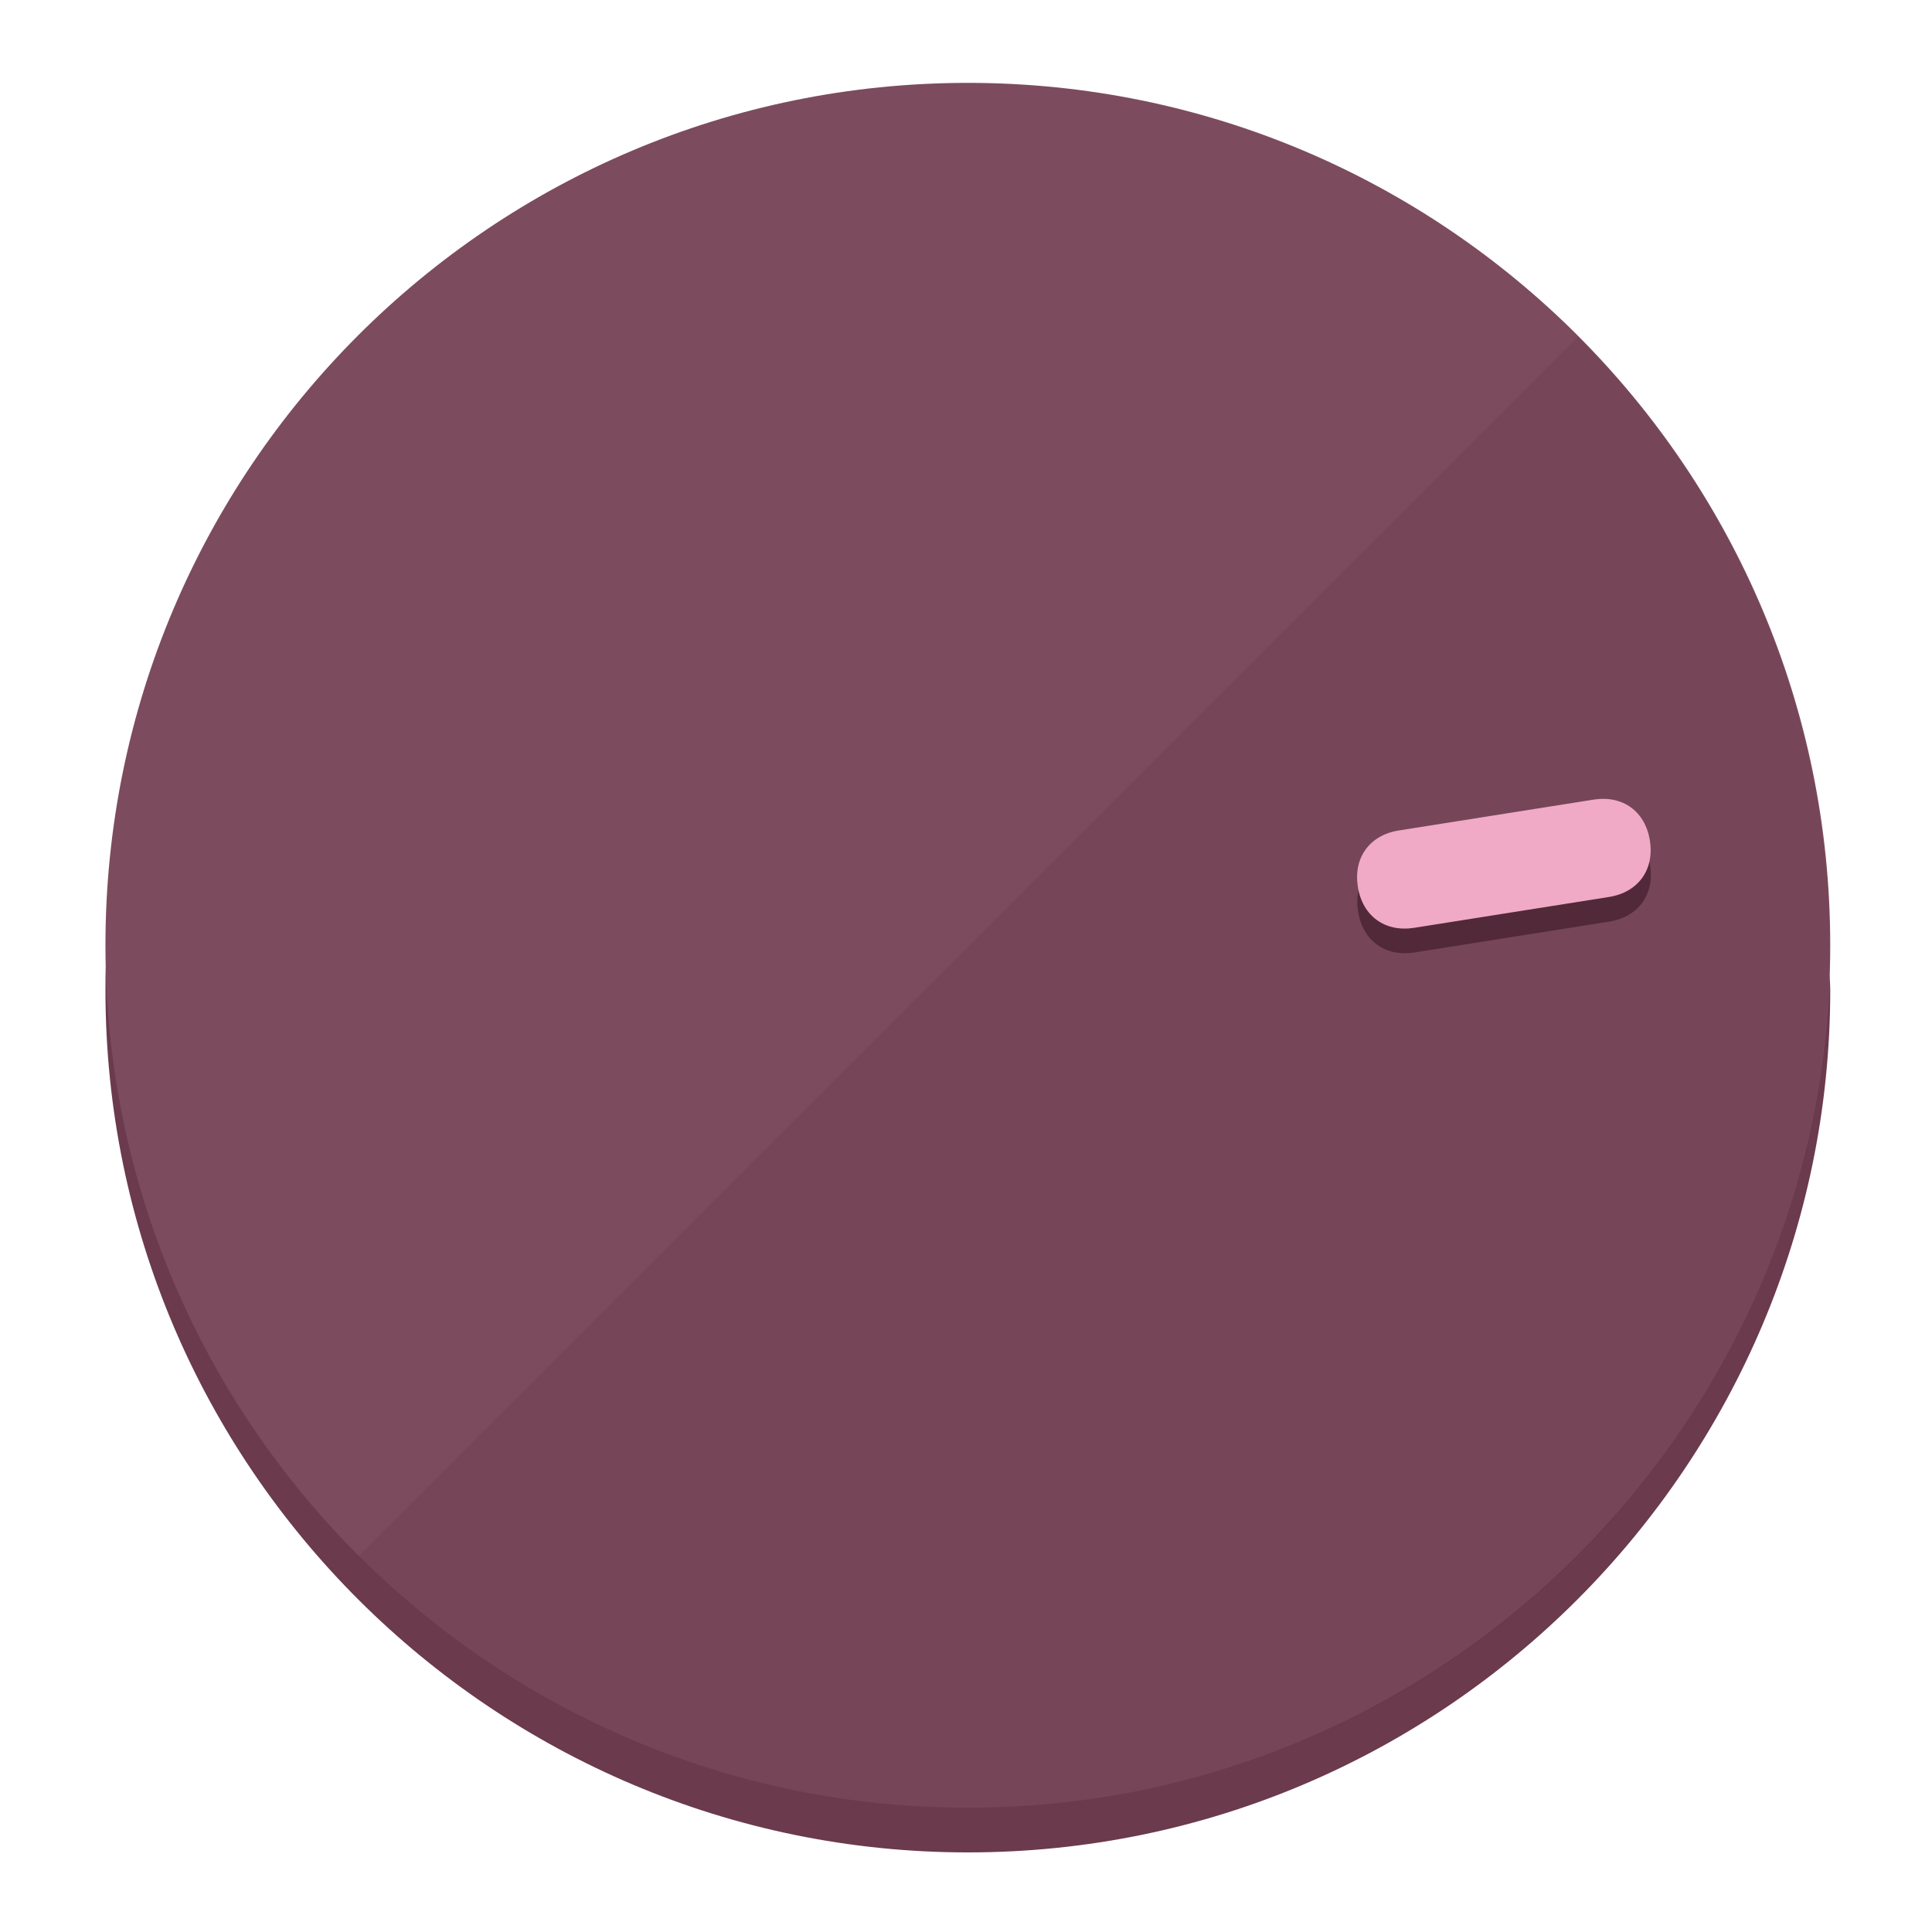
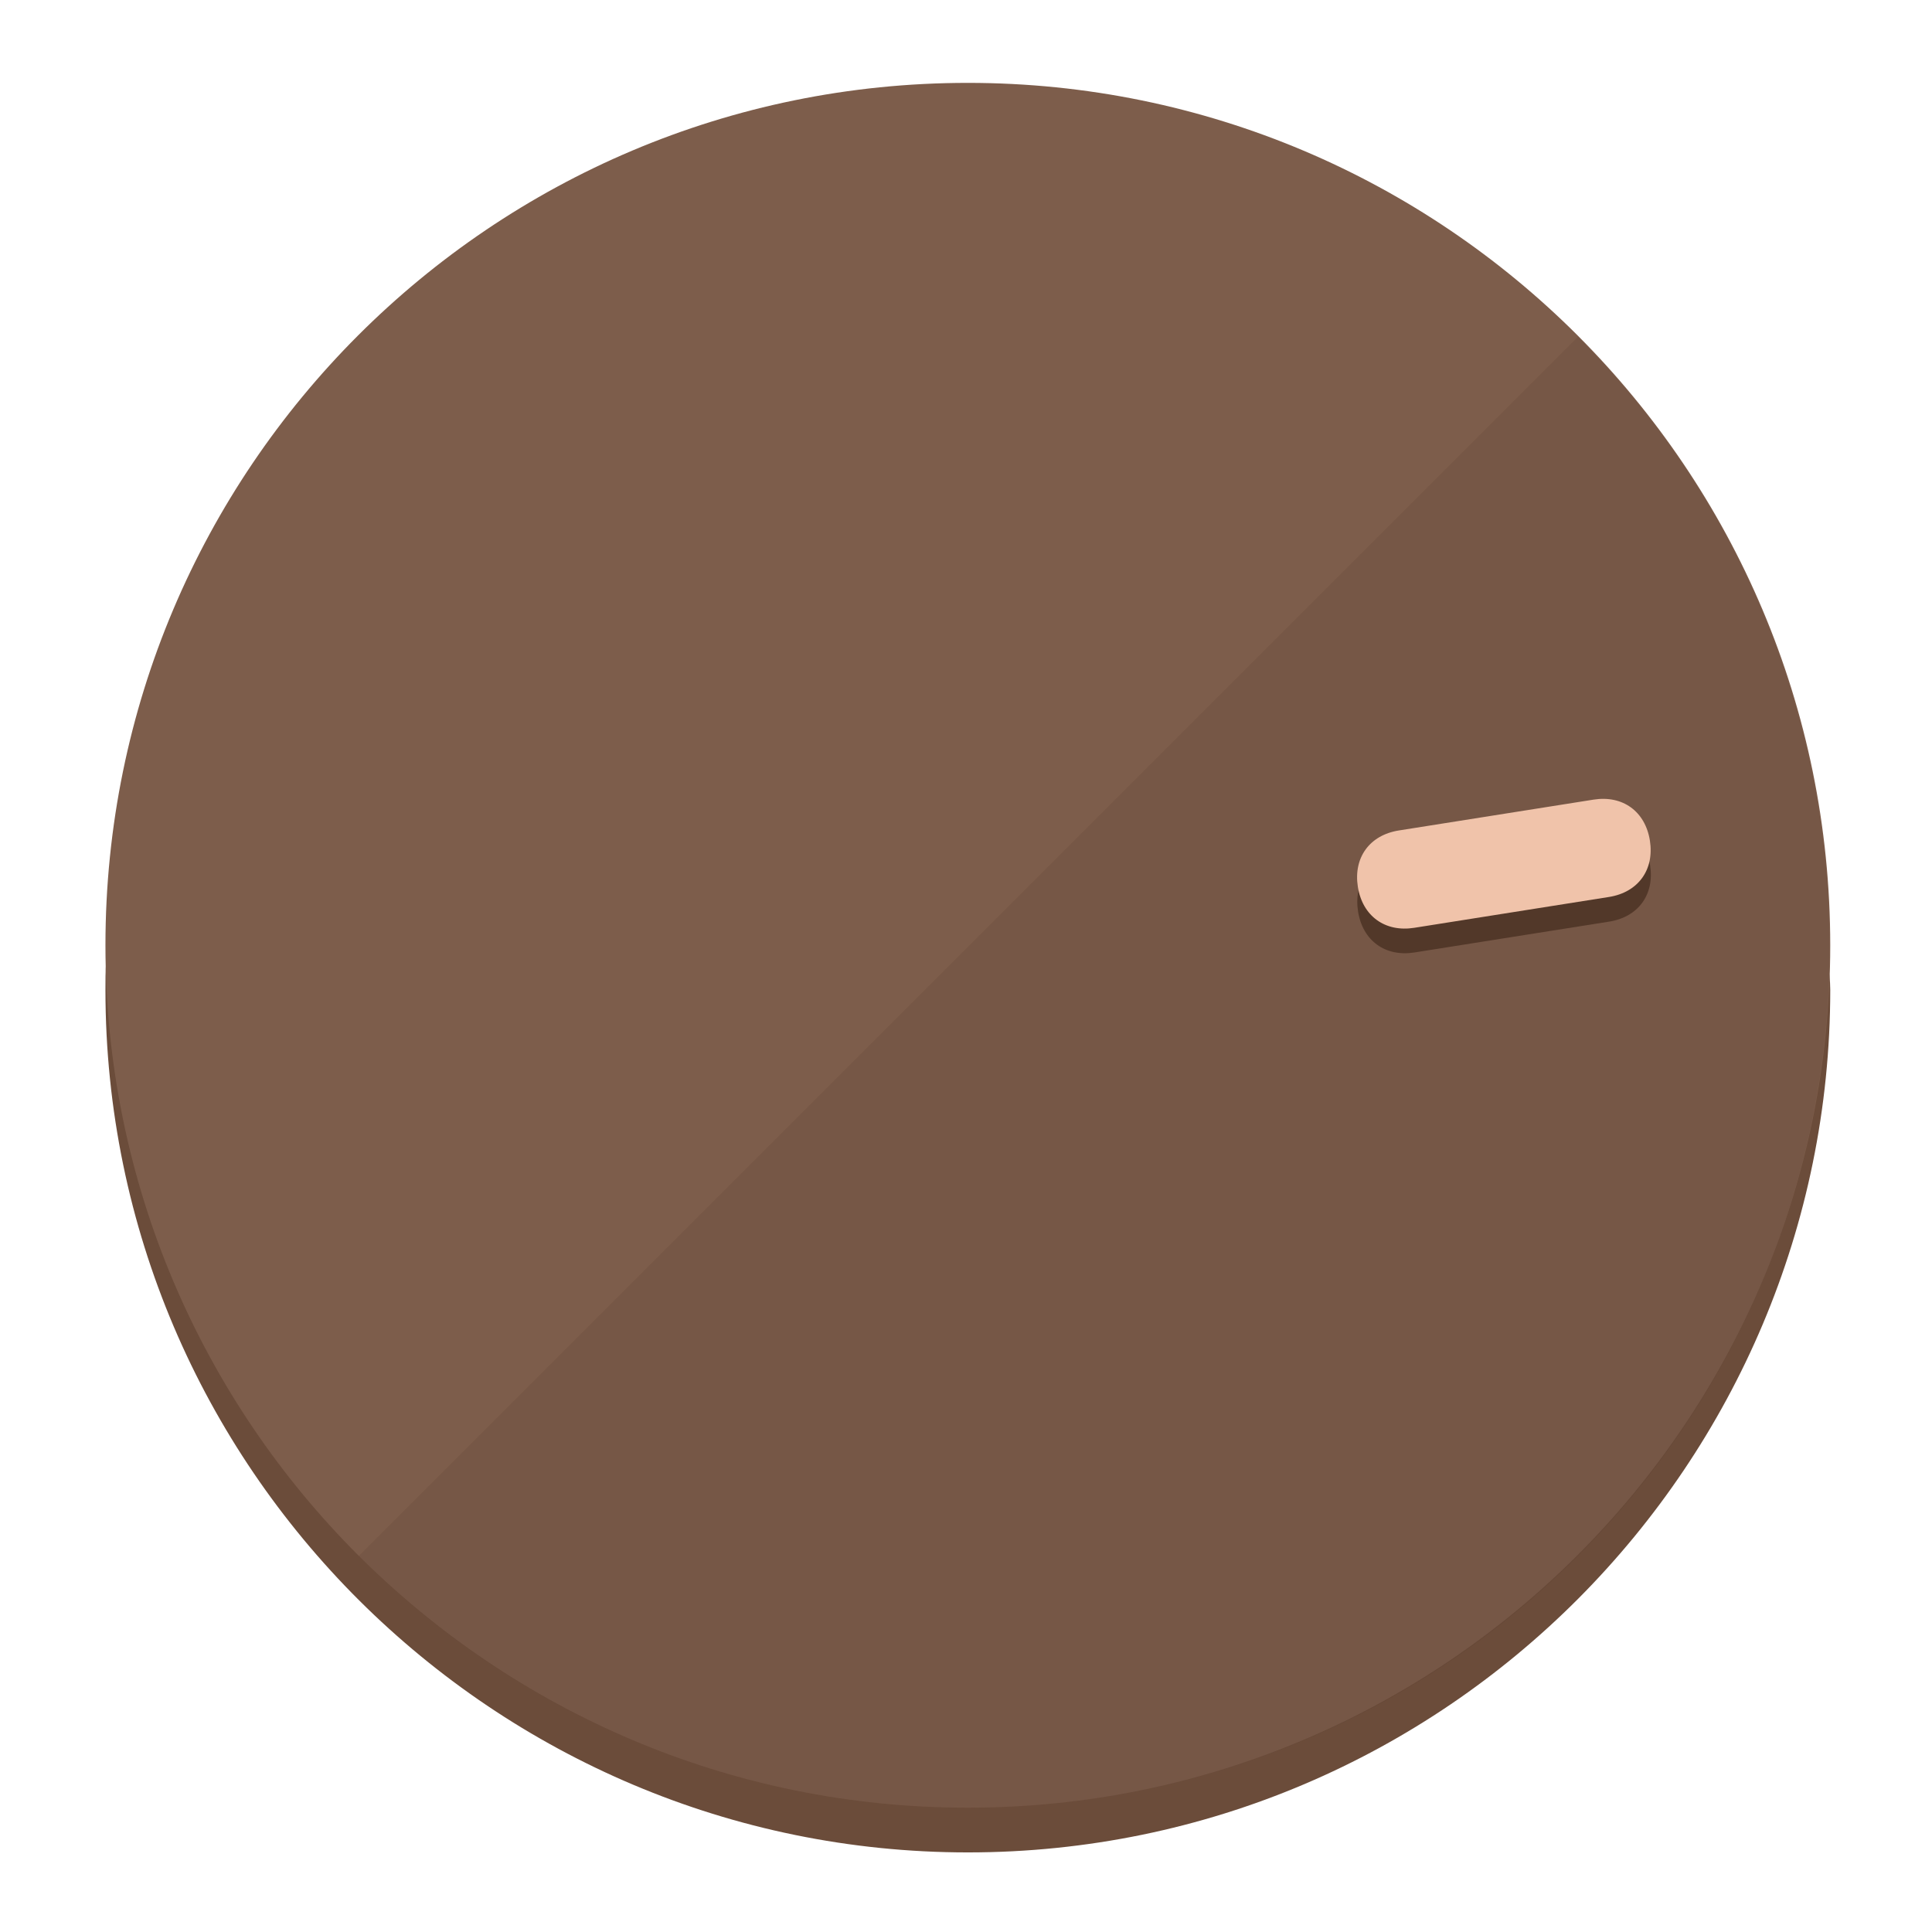
<svg xmlns="http://www.w3.org/2000/svg" height="120px" width="120px" version="1.1" id="Layer_1" viewBox="0 0 496.8 496.8" xml:space="preserve">
  <defs id="defs23" />
  <g id="g3158">
-     <path style="display:inline;fill:#6B3A4D;fill-opacity:1;stroke-width:1.584" d="m 248.875,445.92 c 116.582,0 212.89,-91.238 220.493,-205.286 0,5.069 1.267,8.87 1.267,13.939 0,121.651 -98.842,221.76 -221.76,221.76 -121.651,0 -221.76,-98.842 -221.76,-221.76 0,-5.069 0,-8.87 1.267,-13.939 7.603,114.048 103.91,205.286 220.493,205.286 z" id="path8" />
-     <circle style="display:inline;fill:#7D4B5E;fill-opacity:1;stroke-width:1.584" cx="248.875" cy="243.071" r="221.76" id="circle12" />
-     <path style="display:inline;fill:#522938;fill-opacity:0.154;stroke-width:1.587" d="m 405.744,86.606 c 86.308,86.308 86.308,227.193 0,313.5 -86.308,86.308 -227.193,86.308 -313.5,0" id="path14" />
+     <path style="display:inline;fill:#6B4C3A;fill-opacity:1;stroke-width:1.584" d="m 248.875,445.92 c 116.582,0 212.89,-91.238 220.493,-205.286 0,5.069 1.267,8.87 1.267,13.939 0,121.651 -98.842,221.76 -221.76,221.76 -121.651,0 -221.76,-98.842 -221.76,-221.76 0,-5.069 0,-8.87 1.267,-13.939 7.603,114.048 103.91,205.286 220.493,205.286 z" id="path8" />
+     <circle style="display:inline;fill:#7D5D4B;fill-opacity:1;stroke-width:1.584" cx="248.875" cy="243.071" r="221.76" id="circle12" />
+     <path style="display:inline;fill:#523829;fill-opacity:0.154;stroke-width:1.587" d="m 405.744,86.606 c 86.308,86.308 86.308,227.193 0,313.5 -86.308,86.308 -227.193,86.308 -313.5,0" id="path14" />
  </g>
  <g id="g3198">
    <circle style="display:none;fill:#000000;fill-opacity:0;stroke-width:1.584" cx="279.452" cy="-207.304" r="221.76" id="circle12-3" transform="rotate(81)" />
-     <path style="display:inline;fill:#522938;fill-opacity:1;stroke-width:1.584" d="m 363.714,244.919 c -7.51,1.189 -13.309,-3.024 -14.498,-10.534 v 0 c -1.189,-7.51 3.024,-13.309 10.534,-14.498 l 50.064,-7.929 c 7.51,-1.189 13.309,3.024 14.498,10.534 v 0 c 1.189,7.51 -3.024,13.309 -10.534,14.498 z" id="path3789" />
-     <path style="display:inline;fill:#F0AAC5;stroke-width:1.584" d="m 363.662,238.58 c -7.51,1.189 -13.309,-3.024 -14.498,-10.534 v 0 c -1.189,-7.51 3.024,-13.309 10.534,-14.498 l 50.064,-7.929 c 7.51,-1.189 13.309,3.024 14.498,10.534 v 0 c 1.189,7.51 -3.024,13.309 -10.534,14.498 z" id="path915" />
+     <path style="display:inline;fill:#523829;fill-opacity:1;stroke-width:1.584" d="m 363.714,244.919 c -7.51,1.189 -13.309,-3.024 -14.498,-10.534 v 0 c -1.189,-7.51 3.024,-13.309 10.534,-14.498 l 50.064,-7.929 c 7.51,-1.189 13.309,3.024 14.498,10.534 v 0 c 1.189,7.51 -3.024,13.309 -10.534,14.498 z" id="path3789" />
+     <path style="display:inline;fill:#F0C3AA;stroke-width:1.584" d="m 363.662,238.58 c -7.51,1.189 -13.309,-3.024 -14.498,-10.534 v 0 c -1.189,-7.51 3.024,-13.309 10.534,-14.498 l 50.064,-7.929 c 7.51,-1.189 13.309,3.024 14.498,10.534 v 0 c 1.189,7.51 -3.024,13.309 -10.534,14.498 z" id="path915" />
  </g>
</svg>
